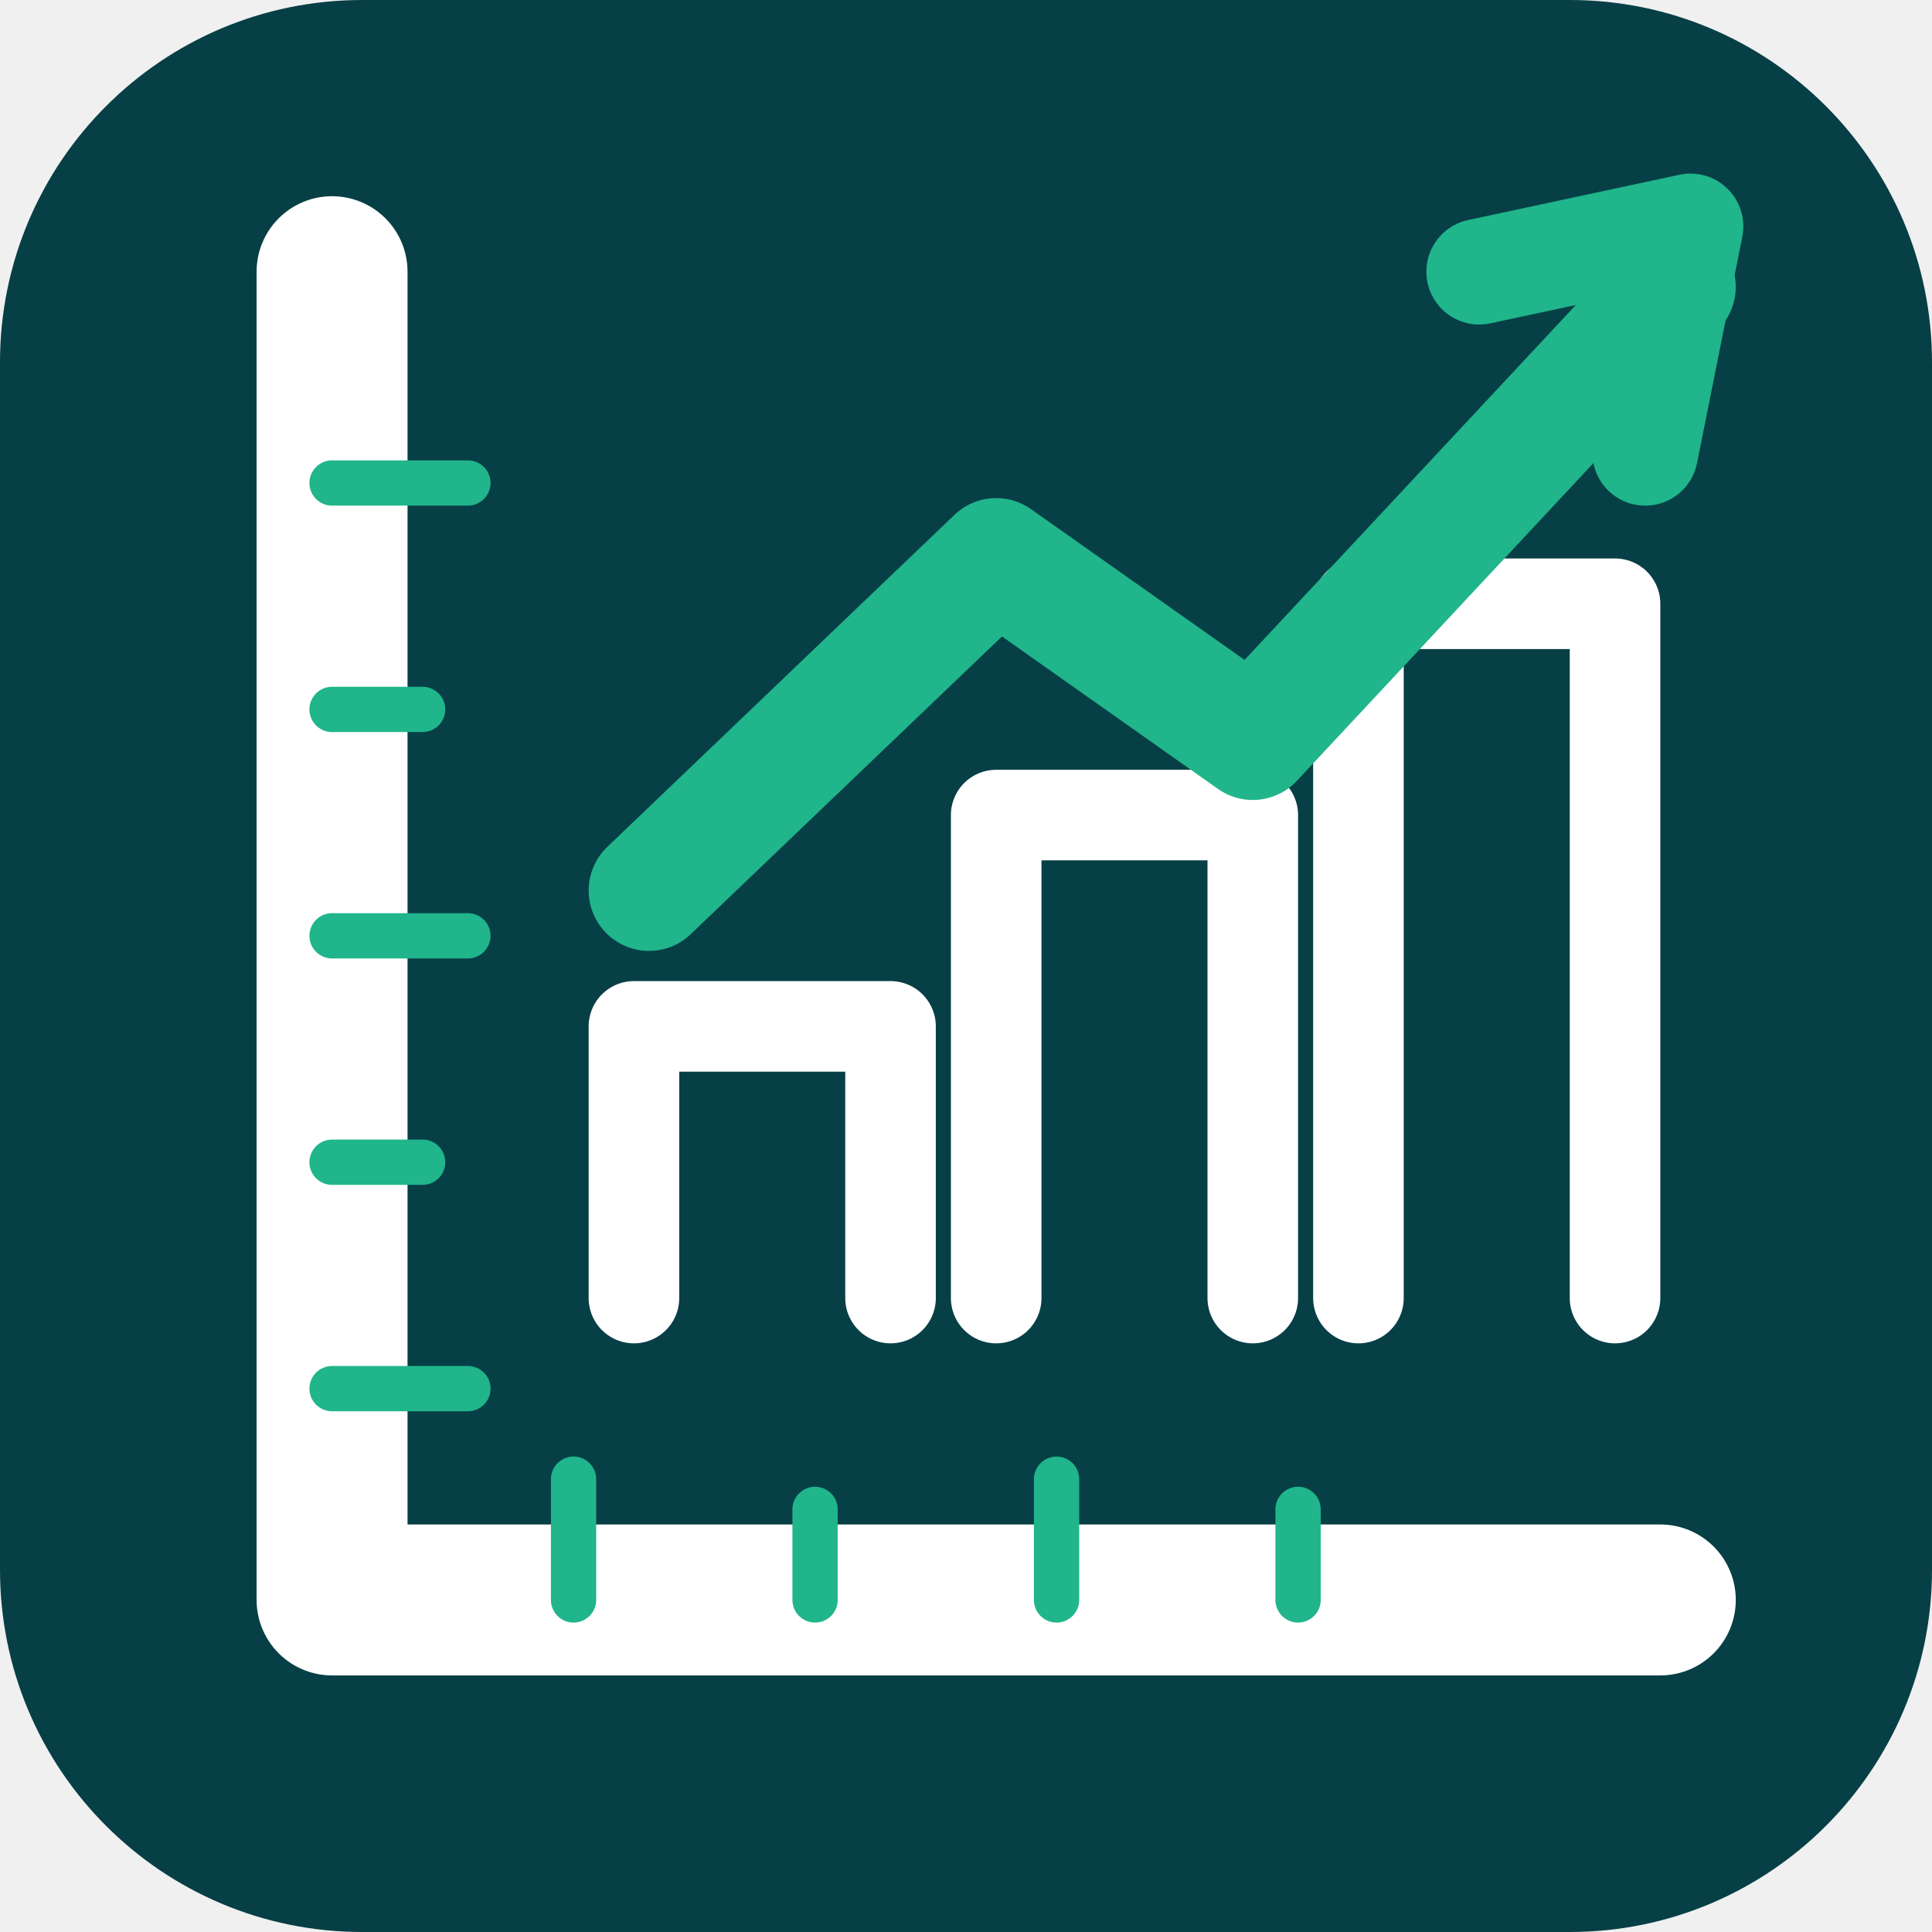
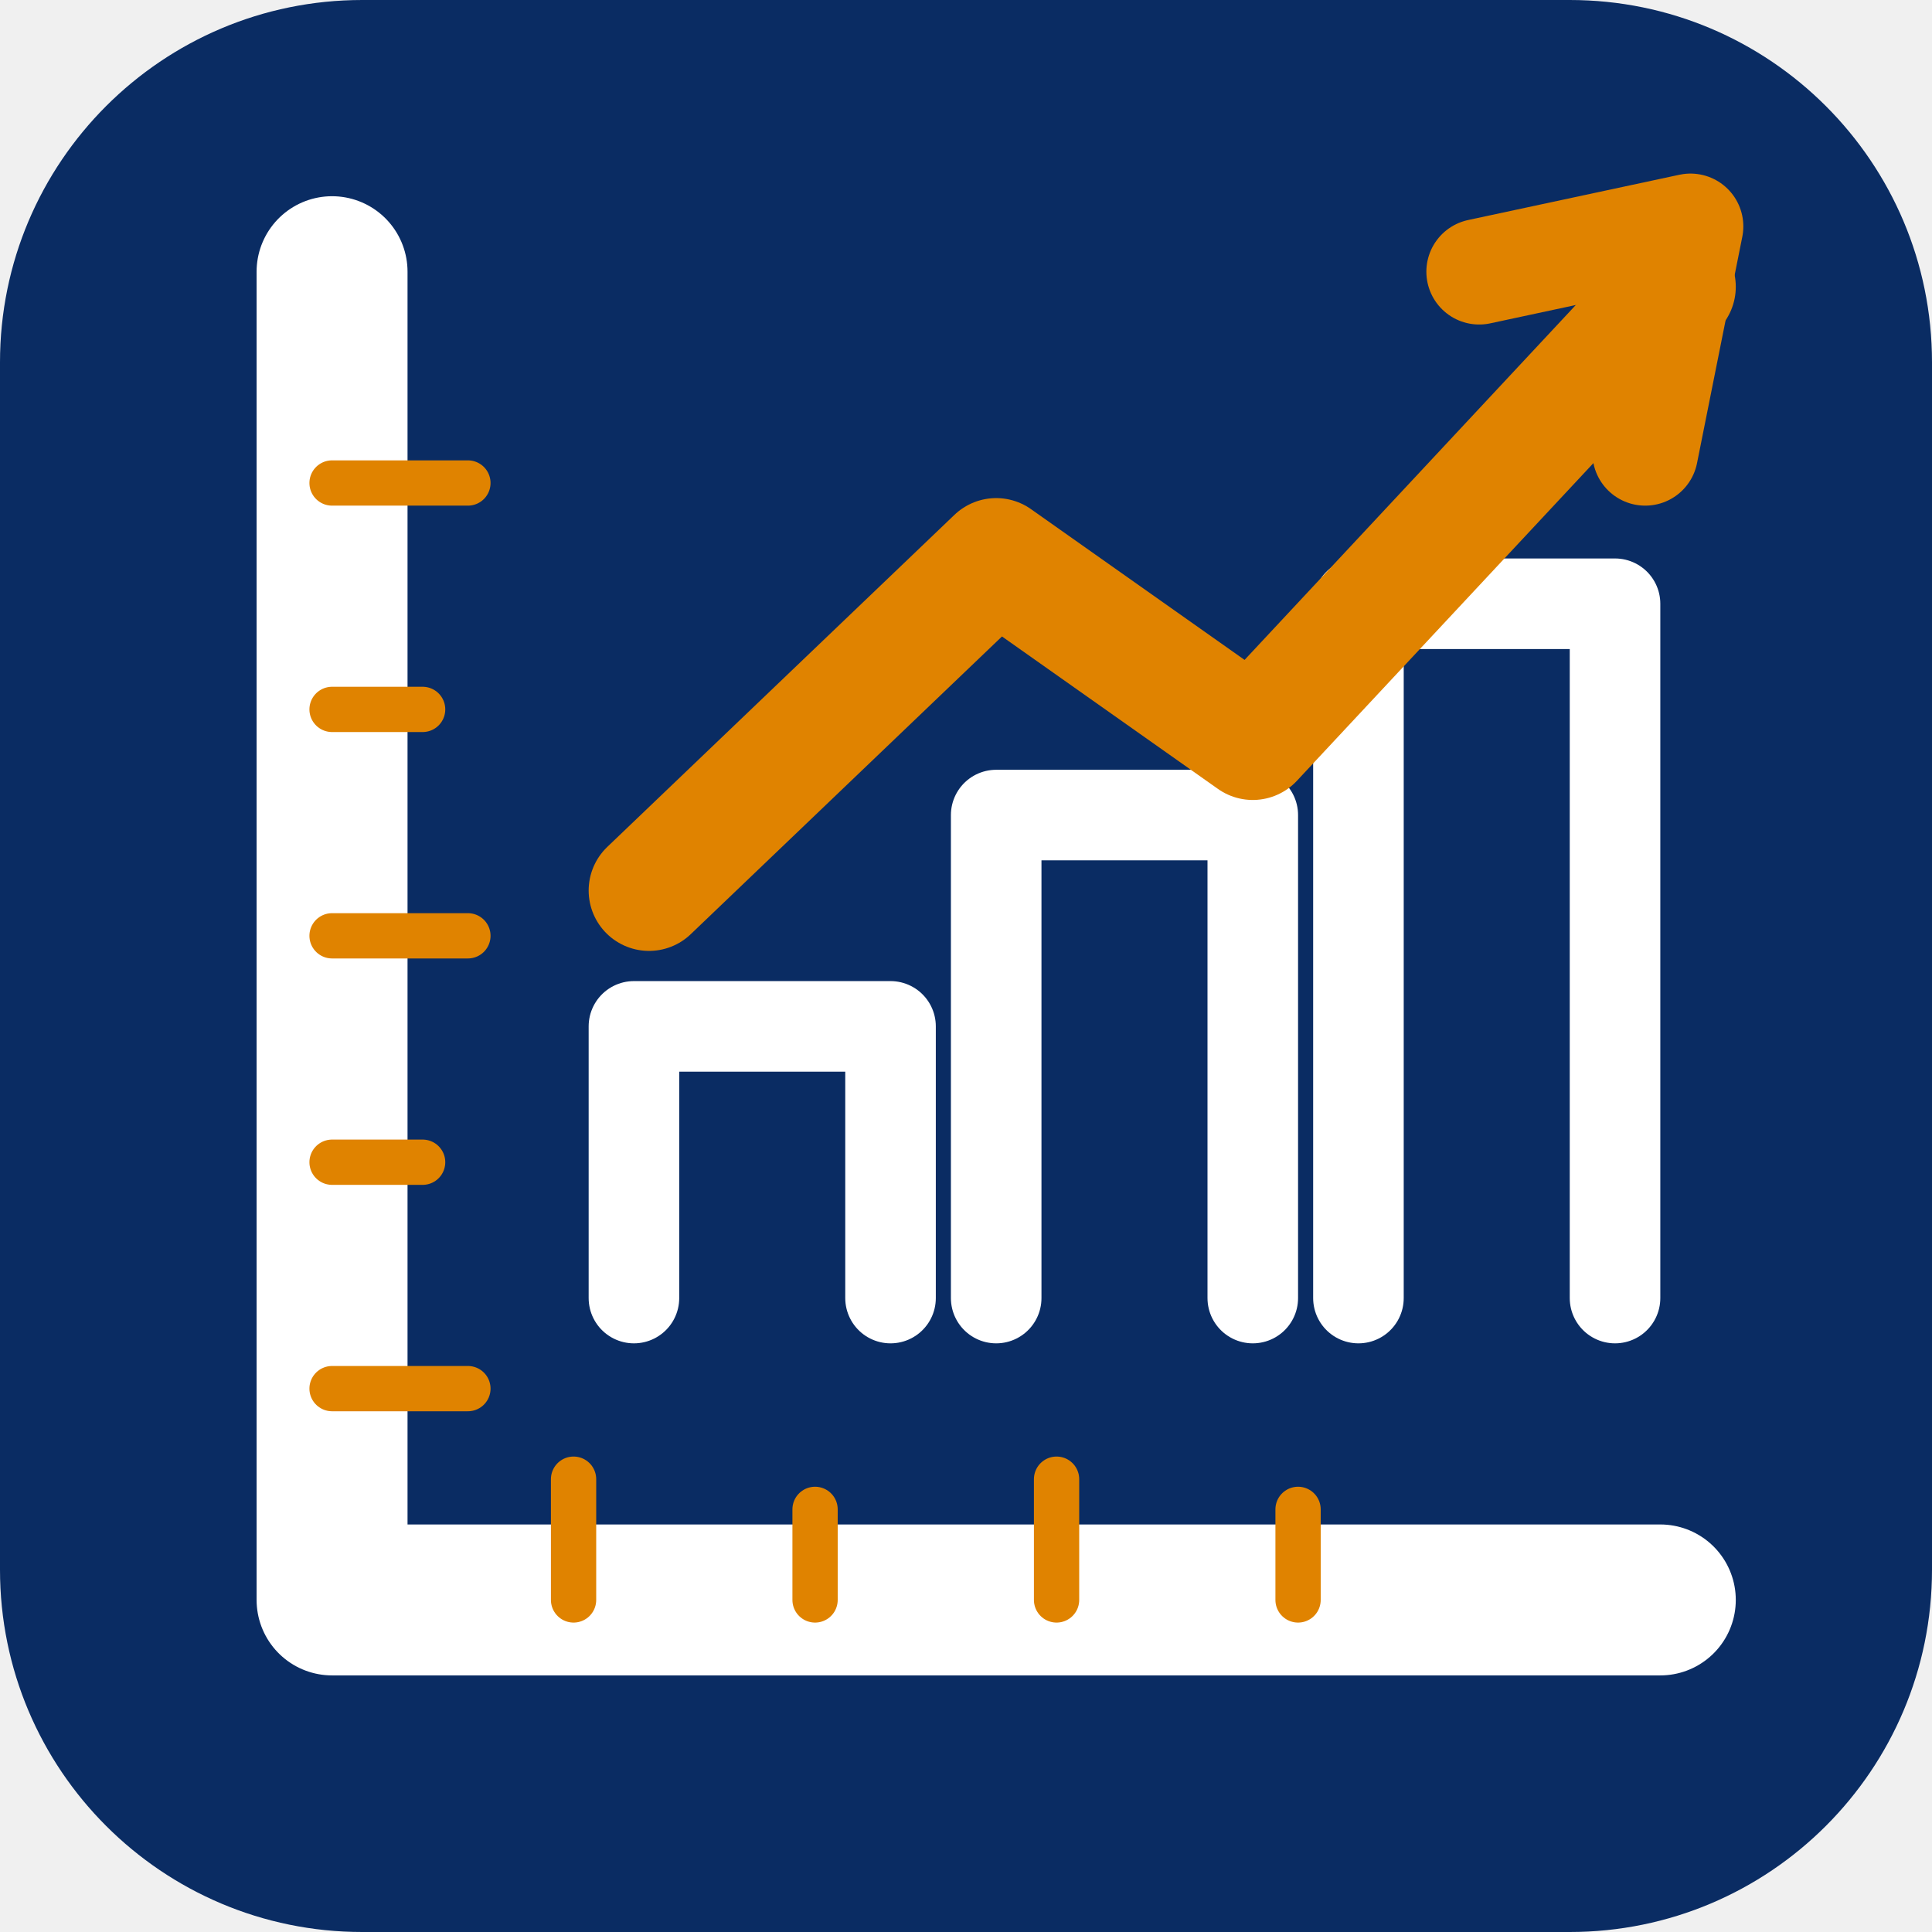
<svg xmlns="http://www.w3.org/2000/svg" viewBox="0 0 128 128">
-   <rect width="128" height="128" rx="24" fill="#073F46" />
+   <rect width="128" height="128" rx="24" fill="#0a2c63" />
  <g fill="none" stroke-linecap="round" stroke-linejoin="round">
    <path d="M22 18v88h88" stroke="#fff" stroke-width="10" />
-     <path d="M22 32h9M22 47h6M22 62h9M22 77h6M22 92h9M38 106v-8M54 106v-6M70 106v-8M86 106v-6" stroke="#20B58B" stroke-width="3" />
+     <path d="M22 32h9M22 47h6M22 62h9M22 77h6M22 92h9M38 106v-8M54 106v-6M70 106v-8M86 106v-6" stroke="#e08300" stroke-width="3" />
    <path d="M42 86V68h17v18M66 86V54h17v32M90 86V40h17v46" stroke="#fff" stroke-width="6" />
-     <path d="m43 59 23-22 17 12 28-30" stroke="#20B58B" stroke-width="8" />
-     <path d="m98 18 14-3-3 15" stroke="#20B58B" stroke-width="7" />
+     <path d="m43 59 23-22 17 12 28-30" stroke="#e08300" stroke-width="8" />
+     <path d="m98 18 14-3-3 15" stroke="#e08300" stroke-width="7" />
  </g>
</svg>
